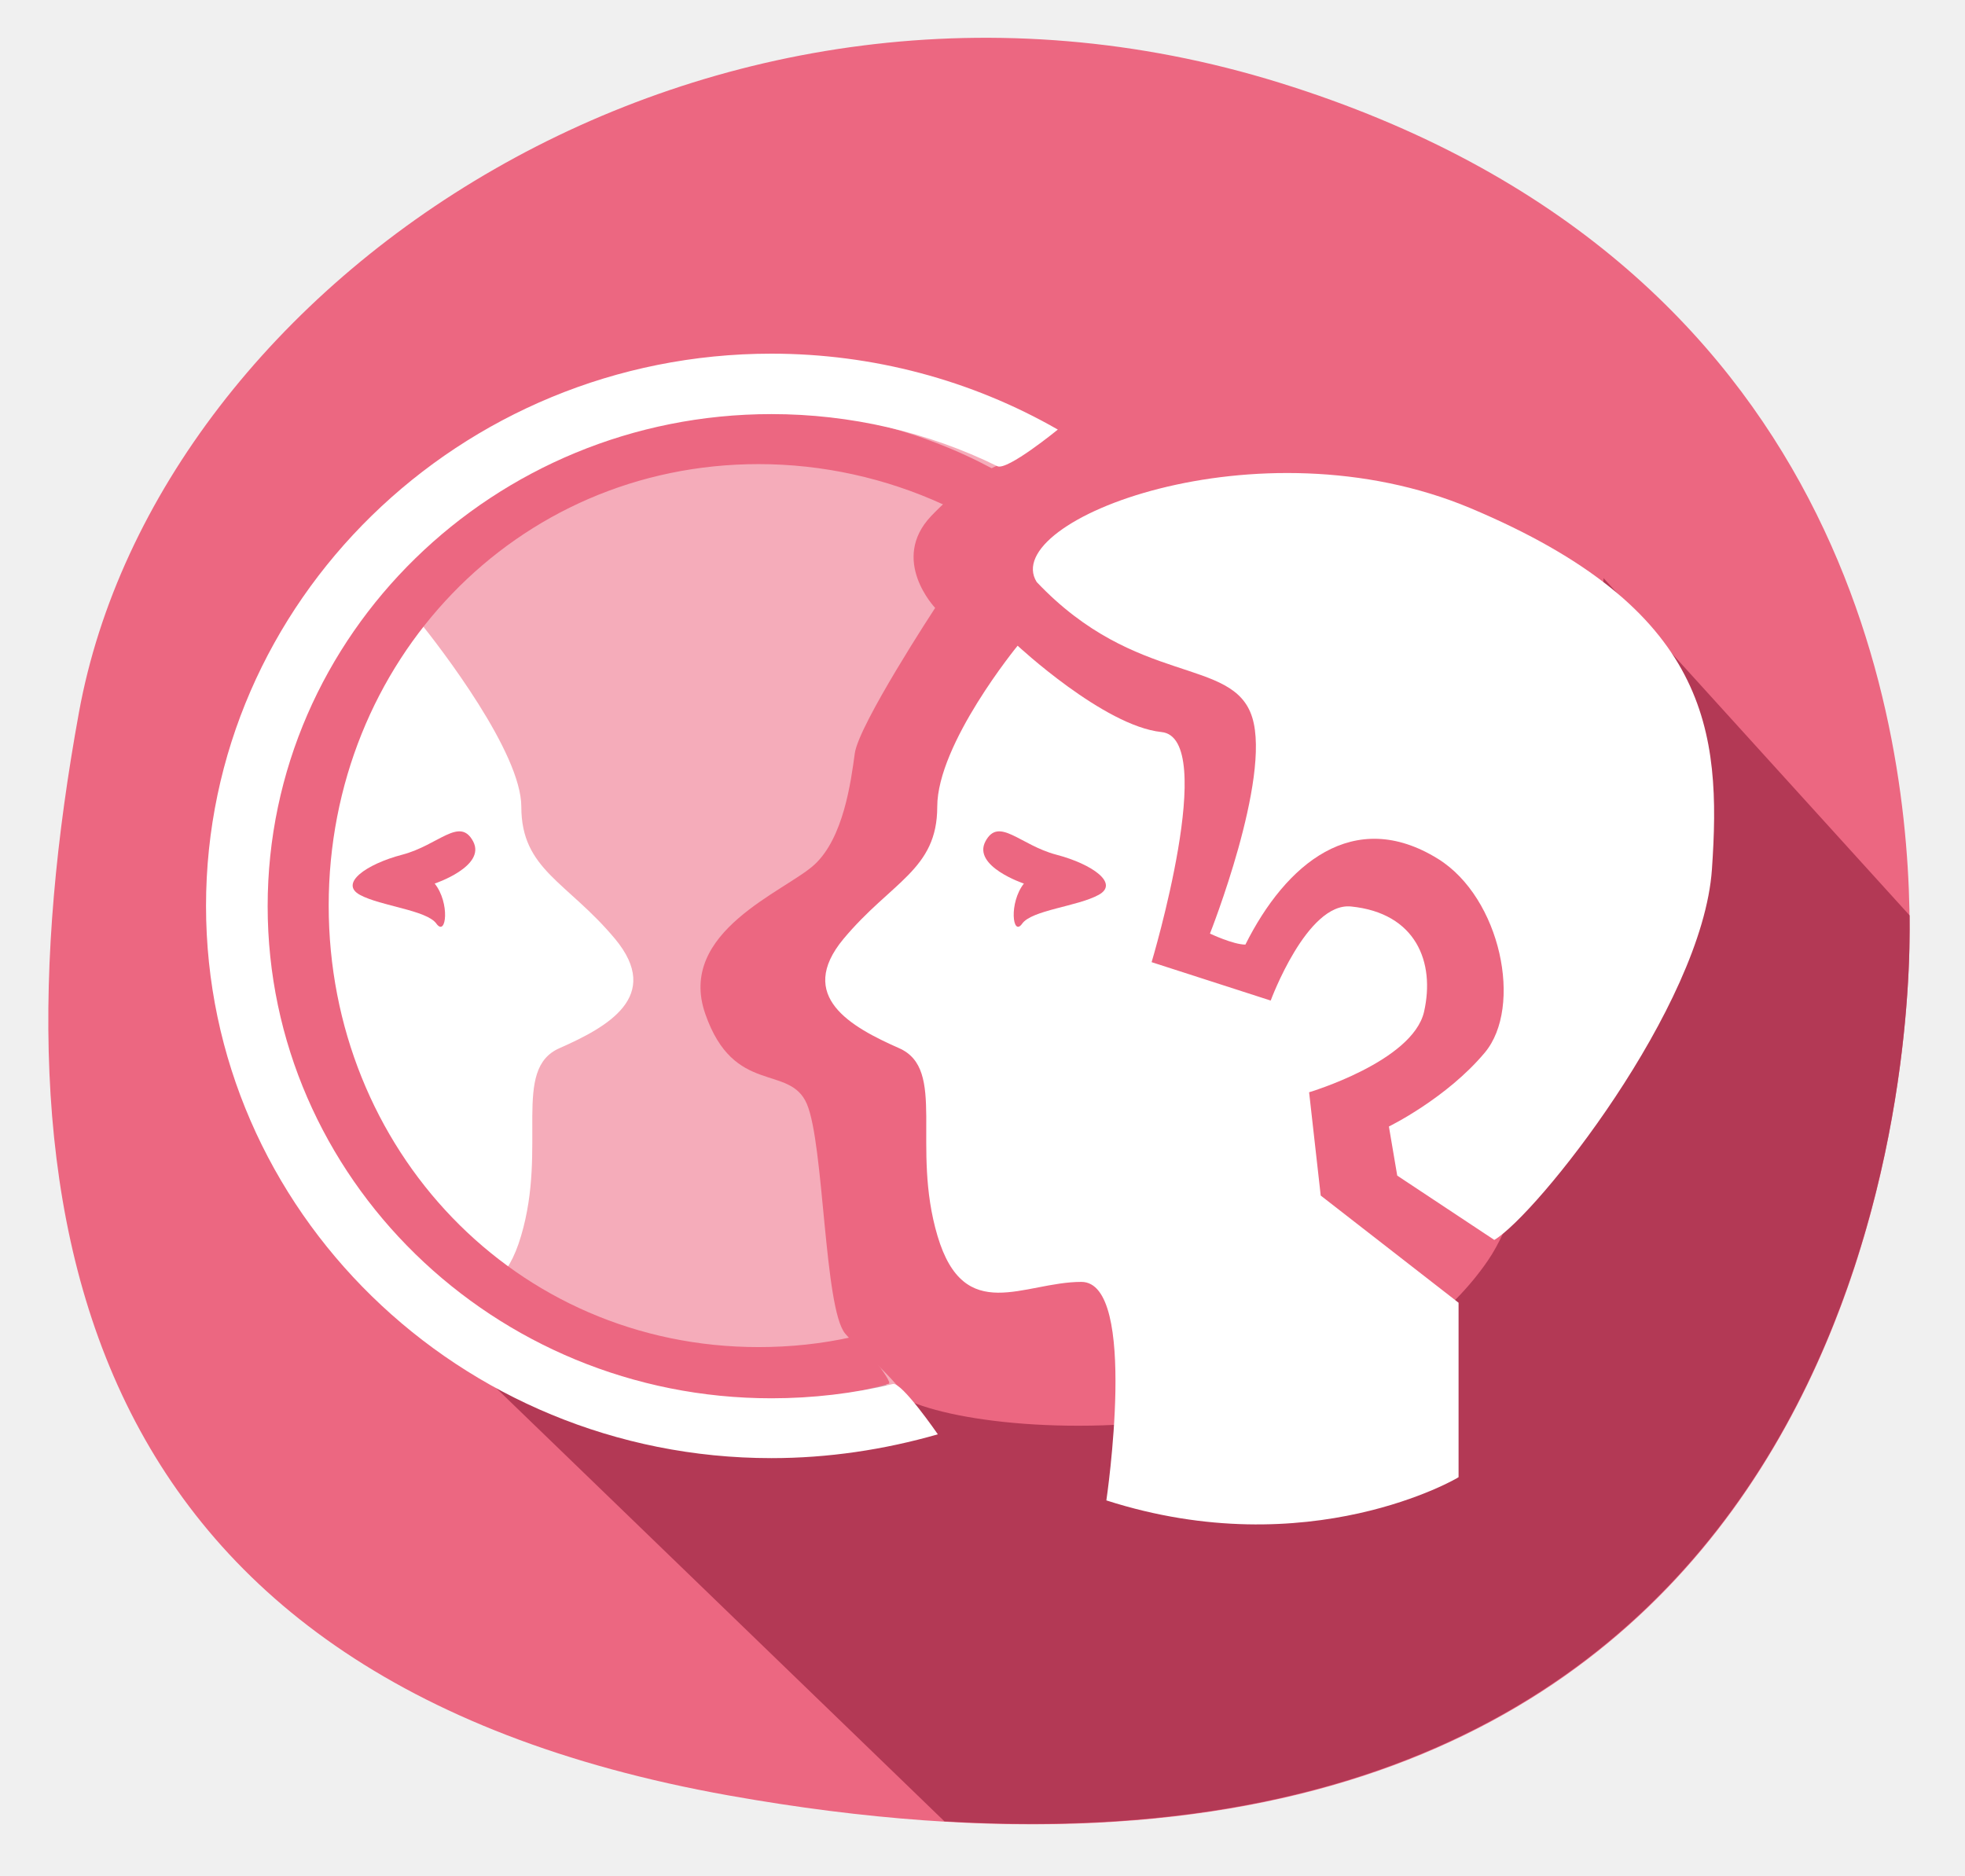
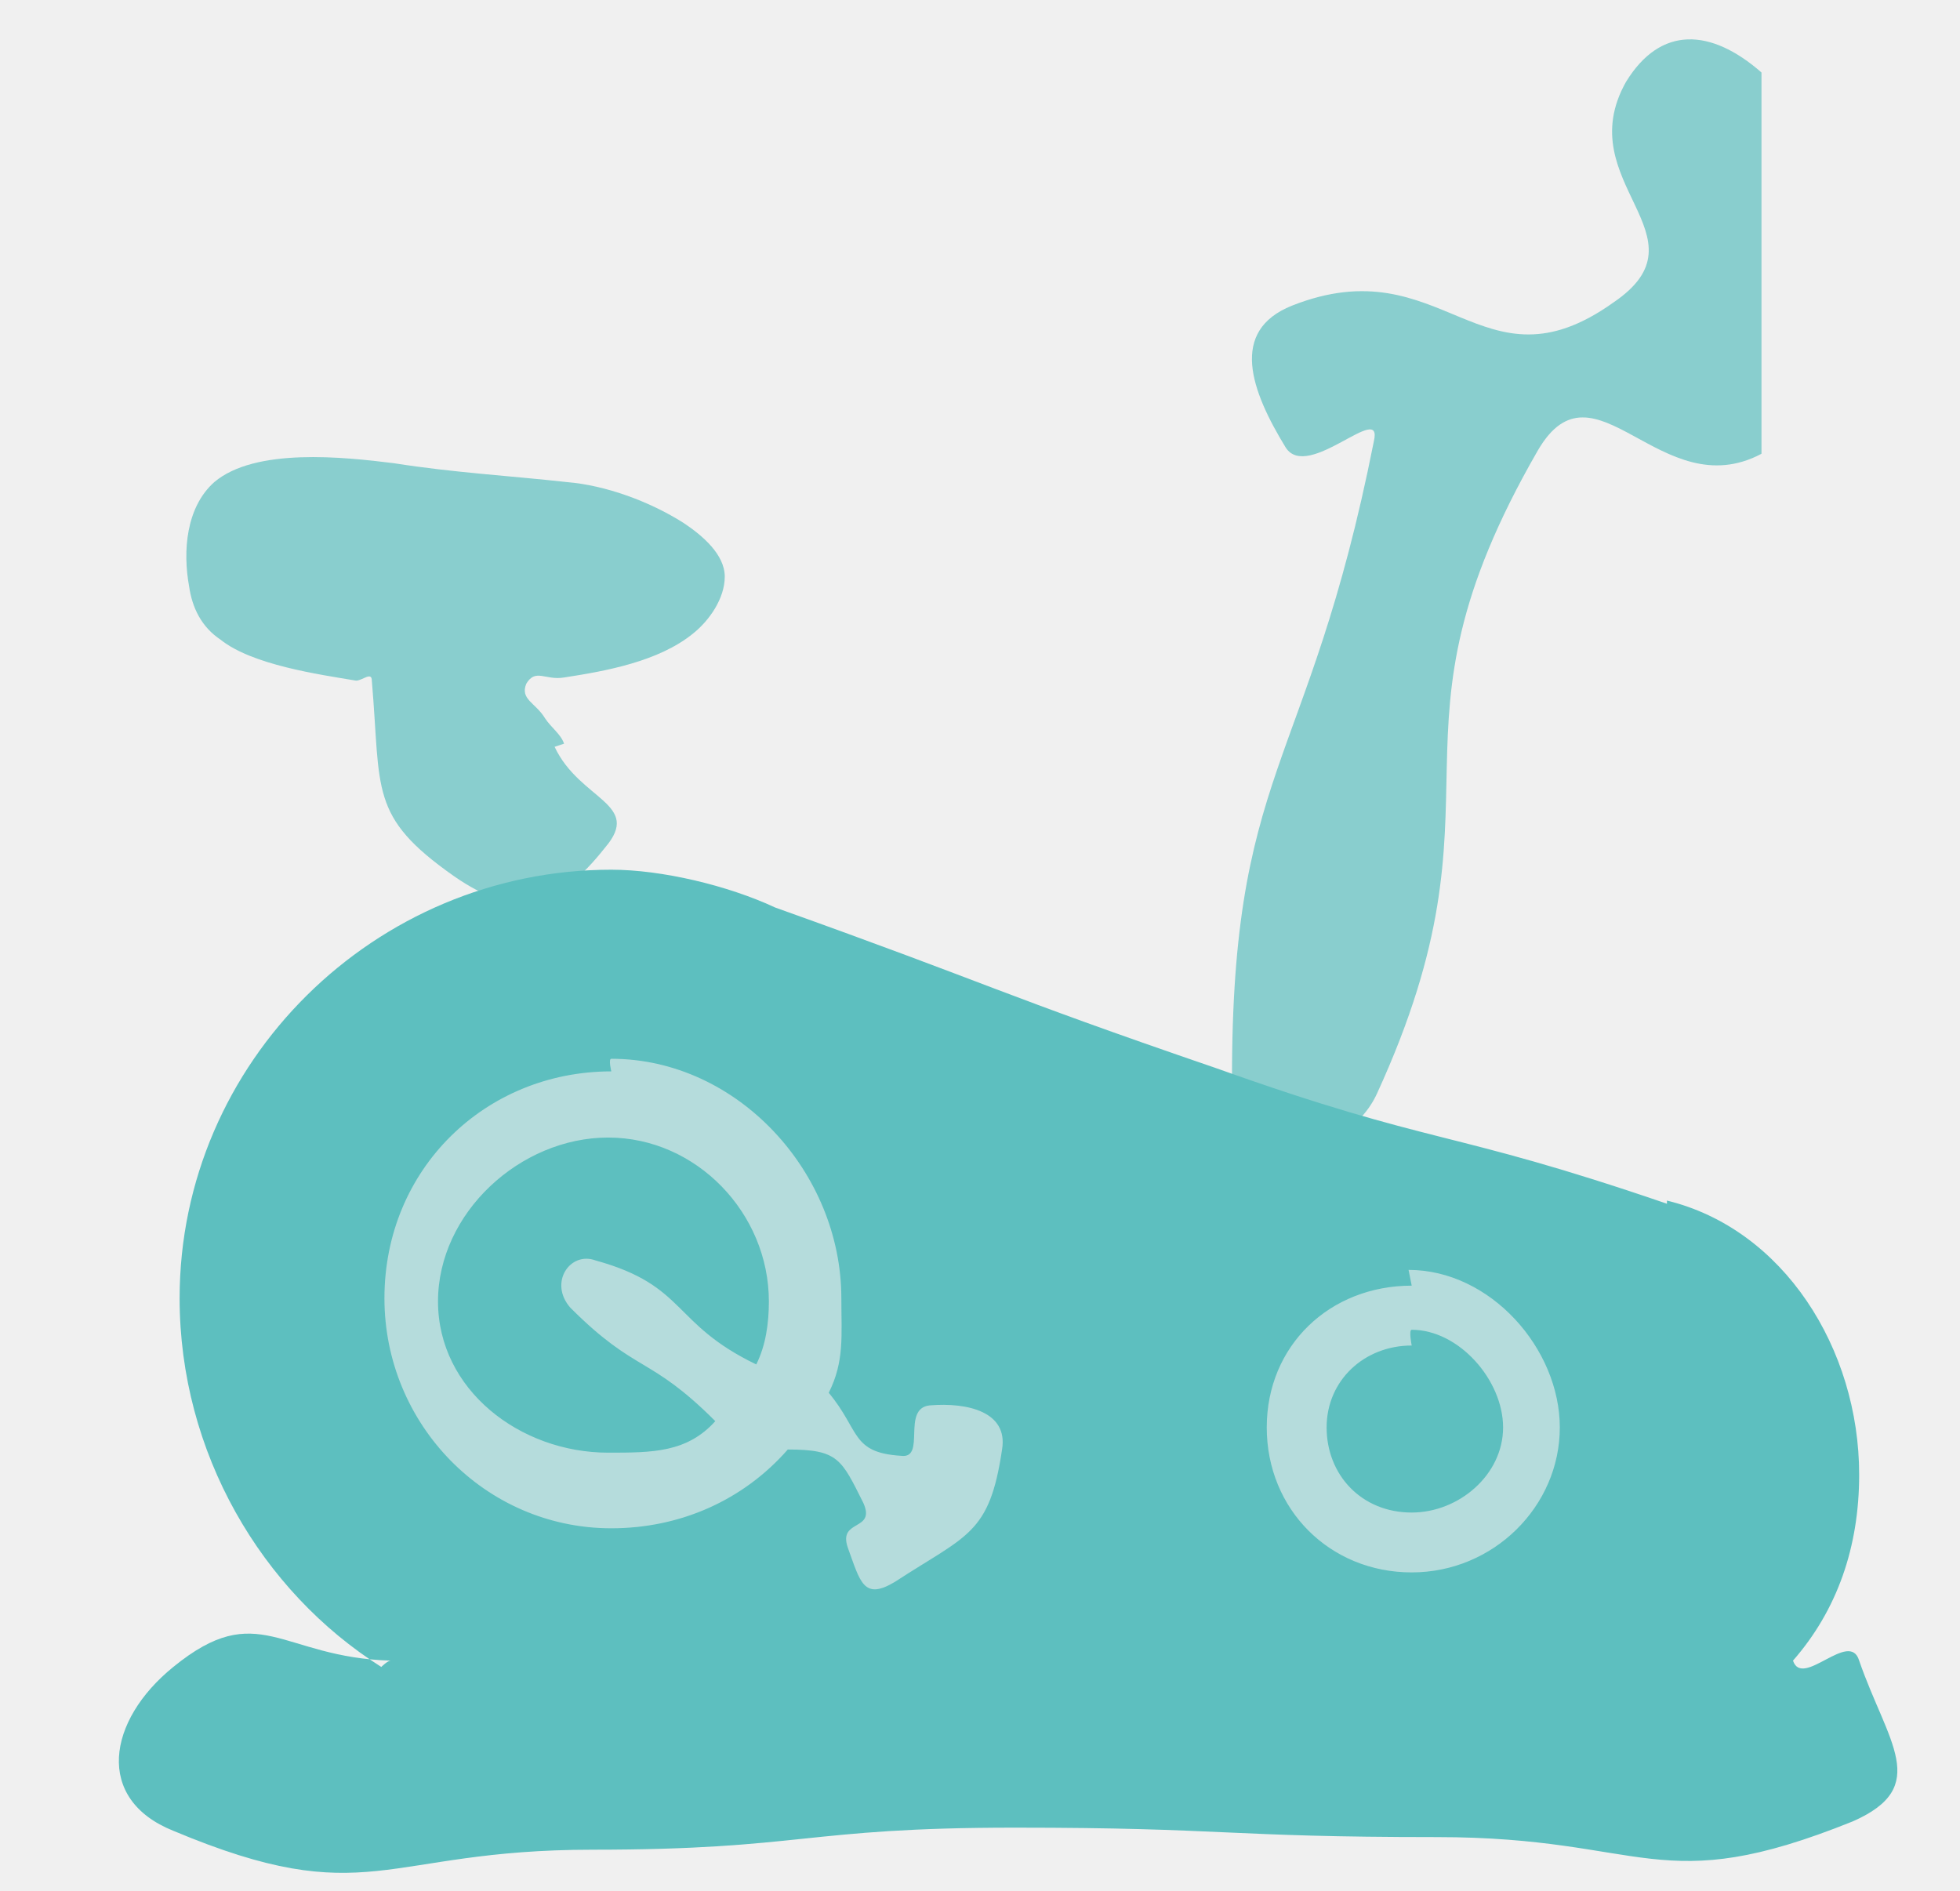
- <svg xmlns="http://www.w3.org/2000/svg" viewBox="0 0 66 63">
-   <path fill="#ec6781" d="M24.47,60.31C2.25,56.34-0.37,40.5,2.65,23.94C5.29,9.4,23.81-3.17,42.98,2.78S64.14,24.6,64.14,31.22 S61.5,66.92,24.47,60.31z" />
-   <path fill="#b33955" d="M29.72,46.43c-9.98,2.95-16.31-2.95-16.31-2.95l18.31,17.7c30.11,1.77,32.42-23.81,32.42-29.96 c0-0.15,0-0.31,0-0.47L53.86,19.42c0,0-0.85,18.52-3.89,22.93C44.95,49.65,30.43,48.26,29.72,46.43z" />
-   <path fill="#ffffff" opacity="0.45" enable-background="new" d="M28.39,44.8c-0.71-0.84-0.71-6.37-1.29-7.72c-0.58-1.35-2.45-0.26-3.41-3.02c-0.97-2.77,2.7-4.12,3.67-5.02 c0.97-0.9,1.22-2.77,1.35-3.73c0.13-0.97,2.7-4.89,2.7-4.89s-1.54-1.61-0.13-3.09c0.78-0.81,1.81-1.66,2.82-1.91 c-2.52-1.48-5.19-1.95-8.32-1.95c-9.36,0-16.96,7.59-16.96,16.96s7.59,16.96,16.96,16.96c1.74,0,3.16,0.13,4.74-0.36 C29.77,45.99,28.84,45.33,28.39,44.8z" />
-   <path fill="#ffffff" d="M37.16,50.4c0,0,1.09-7.34-0.84-7.34s-3.93,1.48-4.83-1.54s0.32-5.6-1.29-6.31c-1.61-0.71-3.47-1.74-1.87-3.67 c1.61-1.93,3.15-2.32,3.15-4.44s2.7-5.41,2.7-5.41s2.9,2.7,4.83,2.9c1.93,0.19-0.33,7.73-0.33,7.73l4,1.29c0,0,1.22-3.31,2.7-3.16 c2.18,0.22,2.83,1.87,2.45,3.54c-0.39,1.67-3.86,2.7-3.86,2.7l0.39,3.47l4.63,3.6v5.86C49,49.63,43.98,52.59,37.16,50.4z" />
-   <path fill="#ffffff" d="M50.19,41.65l-3.26-2.16l-0.28-1.65c0,0,1.93-0.94,3.22-2.48s0.54-5.2-1.57-6.51 c-2.84-1.76-5.12,0.18-6.47,2.88c-0.41,0-1.19-0.37-1.19-0.37s2.06-5.2,1.42-7.26c-0.64-2.06-3.89-1.01-7.24-4.55 c-1.29-2.06,7.43-5.48,14.57-2.48c8.04,3.38,8.43,7.5,8.11,12.13S51.6,40.82,50.19,41.65z" />
-   <path fill="#ec6781" d="M34.39,29.68c0,0-1.74-0.58-1.29-1.42s1.16,0.13,2.38,0.45c1.22,0.32,2.12,0.97,1.42,1.35 c-0.71,0.39-2.25,0.51-2.57,0.97C34.01,31.48,33.88,30.33,34.39,29.68z" />
-   <path fill="#ffffff" d="M17.5,41.52c0.9-3.02-0.32-5.6,1.29-6.31c1.61-0.71,3.47-1.74,1.87-3.67c-1.61-1.93-3.15-2.32-3.15-4.44 c0-1.81-2.68-5.3-3.48-6.29c-1.88,2.73-3.97,6.04-3.97,9.61c0,5,3.15,9.5,6.6,12.6C16.99,42.74,17.28,42.27,17.5,41.52z" />
-   <path fill="#ec6781" d="M25.47,47.07c-9.18,0-16.65-7.47-16.65-16.65s7.47-16.65,16.65-16.65c2.75,0,5.45,0.68,7.86,1.97 c0.19,0.1-1.5,1.28-1.64,1.21c-1.94-0.89-4.06-1.36-6.21-1.36c-8.18,0-14.44,6.65-14.44,14.83s6.26,14.83,14.44,14.83 c1.07,0,2.12-0.11,3.15-0.34c0.14-0.03,1.4,1.53,1.22,1.57C28.42,46.88,26.95,47.07,25.47,47.07z" />
-   <path fill="#ffffff" d="M25.91,48.98c-10.47,0-18.99-8.32-18.99-18.55s8.52-18.55,18.99-18.55c3.39,0,6.71,0.88,9.62,2.55 c0,0-1.7,1.39-2.03,1.23c-2.34-1.15-4.94-1.75-7.59-1.75c-9.33,0-16.92,7.41-16.92,16.53s7.59,16.53,16.92,16.53 c1.38,0,2.75-0.16,4.08-0.48c0.3-0.07,1.51,1.69,1.51,1.69C29.69,48.7,27.81,48.98,25.91,48.98z" />
-   <path fill="#ec6781" d="M14.6,29.68c0,0,1.74-0.58,1.29-1.42s-1.16,0.13-2.38,0.45c-1.22,0.32-2.12,0.97-1.42,1.35 s2.25,0.51,2.57,0.97C14.99,31.48,15.12,30.33,14.6,29.68z" />
+ <svg xmlns="http://www.w3.org/2000/svg" version="1.1" id="Calque_1" x="0px" y="0px" viewBox="0 0 62.2 60" style="enable-background:new 0 0 62.2 60;" xml:space="preserve">
+   <g>
+     <polygon style="opacity:0.4;fill:#5DBFBF;" points="16.9,54.3 9,44.2 11.8,33.5 22.9,30.3 51.7,41.3 51.9,49.2 41.6,53.7  " />
+     <path style="opacity:0.7;fill-rule:evenodd;clip-rule:evenodd;fill:#5DBFBF;" d="M14.4,27.8c2,1.4,3.3,1,4.8-0.9c1.2-1.4-0.8-1.5-1.6-3.2c0,0,0.3-0.1,0.3-0.1c-0.1-0.3-0.4-0.5-0.6-0.8   c-0.3-0.5-0.8-0.6-0.6-1.1c0.3-0.5,0.6-0.1,1.2-0.2c1.3-0.2,3-0.5,4.1-1.4c0.5-0.4,1-1.1,1-1.8c0-0.7-0.7-1.3-1.3-1.7   c-1.1-0.7-2.5-1.2-3.7-1.3c-1.8-0.2-3.6-0.3-5.5-0.6c-1.6-0.2-4.4-0.5-5.7,0.6c-0.9,0.8-1,2.2-0.8,3.3c0.1,0.7,0.4,1.3,1,1.7   c1,0.8,3.1,1.1,4.3,1.3c0.2,0,0.5-0.3,0.5,0C12.1,25.1,11.7,25.9,14.4,27.8z" />
+     <path style="opacity:0.7;fill-rule:evenodd;clip-rule:evenodd;fill:#5DBFBF;" d="M39.1,34.8c0,2.4,3.6,2.1,4.6-0.1c4.4-9.6-0.2-11.2,5.1-20.4c1.8-3.1,3.9,1.8,7.1,0.1c0-3.9,0-8.2,0-12.1   c-1.6-1.4-3.2-1.5-4.3,0.3c-1.8,3.2,2.7,4.9-0.4,7c-4.2,3-5.4-1.8-10.2,0.1c-2,0.8-1.3,2.7-0.2,4.5c0.7,1.1,3.1-1.5,2.8-0.2   C41.5,24.6,39,24.3,39.1,34.8z" />
+     <g>
+       <path style="fill-rule:evenodd;clip-rule:evenodd;fill:#5DBFBF;" d="M12.1,52.9c-3.8-2.4-6.4-6.8-6.4-11.7c0-7.5,6.2-13.6,13.7-13.6c1.6,0,3.7,0.5,5.2,1.2c7,2.5,7,2.7,14,5.1    c7,2.5,7.3,1.9,14.3,4.3c0,0,0-0.1,0-0.1c3.7,0.9,6.1,4.7,6.1,8.7c0,2.3-0.7,4.3-2.1,5.9c0.3,0.9,1.8-1,2.1,0    c0.9,2.6,2.3,4-0.2,5.1c-6.2,2.5-6.5,0.5-13.2,0.5c-6.7,0-6.7-0.3-13.4-0.3c-6.7,0-6.7,0.7-13.4,0.7s-7.1,2-13.3-0.6    c-2.5-1-2.1-3.5,0-5.2c2.7-2.2,3.4-0.3,6.9-0.2C12.3,52.7,12.1,52.9,12.1,52.9z M44.8,40.8c-2.6,0-4.6,1.9-4.6,4.5s2,4.6,4.6,4.6    c2.6,0,4.7-2.1,4.7-4.6s-2.2-5-4.8-5C44.7,40.3,44.8,40.8,44.8,40.8z M44.8,42.7c-1.5,0-2.7,1.1-2.7,2.6c0,1.5,1.1,2.7,2.7,2.7    c1.5,0,2.9-1.2,2.9-2.7c0-1.5-1.4-3.1-2.9-3.1C44.7,42.2,44.8,42.7,44.8,42.7z M19.4,34c-4,0-7.2,3.1-7.2,7.2c0,4,3.2,7.3,7.2,7.3    c2.2,0,4.2-0.9,5.6-2.5c1.6,0,1.7,0.3,2.4,1.7c0.4,0.9-0.8,0.5-0.5,1.4c0.4,1.1,0.5,1.7,1.5,1.1c2.3-1.5,3-1.5,3.4-4.2    c0.2-1.2-1.1-1.5-2.3-1.4c-0.9,0.1-0.1,1.7-0.9,1.6c-1.6-0.1-1.3-0.8-2.3-2c0.5-1,0.4-1.8,0.4-3c0-4-3.3-7.6-7.3-7.6    C19.3,33.6,19.4,34,19.4,34z M18.9,40c2.9,0.8,2.4,2,5.1,3.3c0.3-0.6,0.4-1.3,0.4-2c0-2.8-2.3-5.2-5.1-5.2c-2.8,0-5.4,2.4-5.4,5.2    c0,2.8,2.6,4.8,5.4,4.8c1.4,0,2.5,0,3.4-1c-2.1-2.1-2.5-1.5-4.6-3.6C17.4,40.7,18.1,39.7,18.9,40z" />
+     </g>
+   </g>
</svg>
